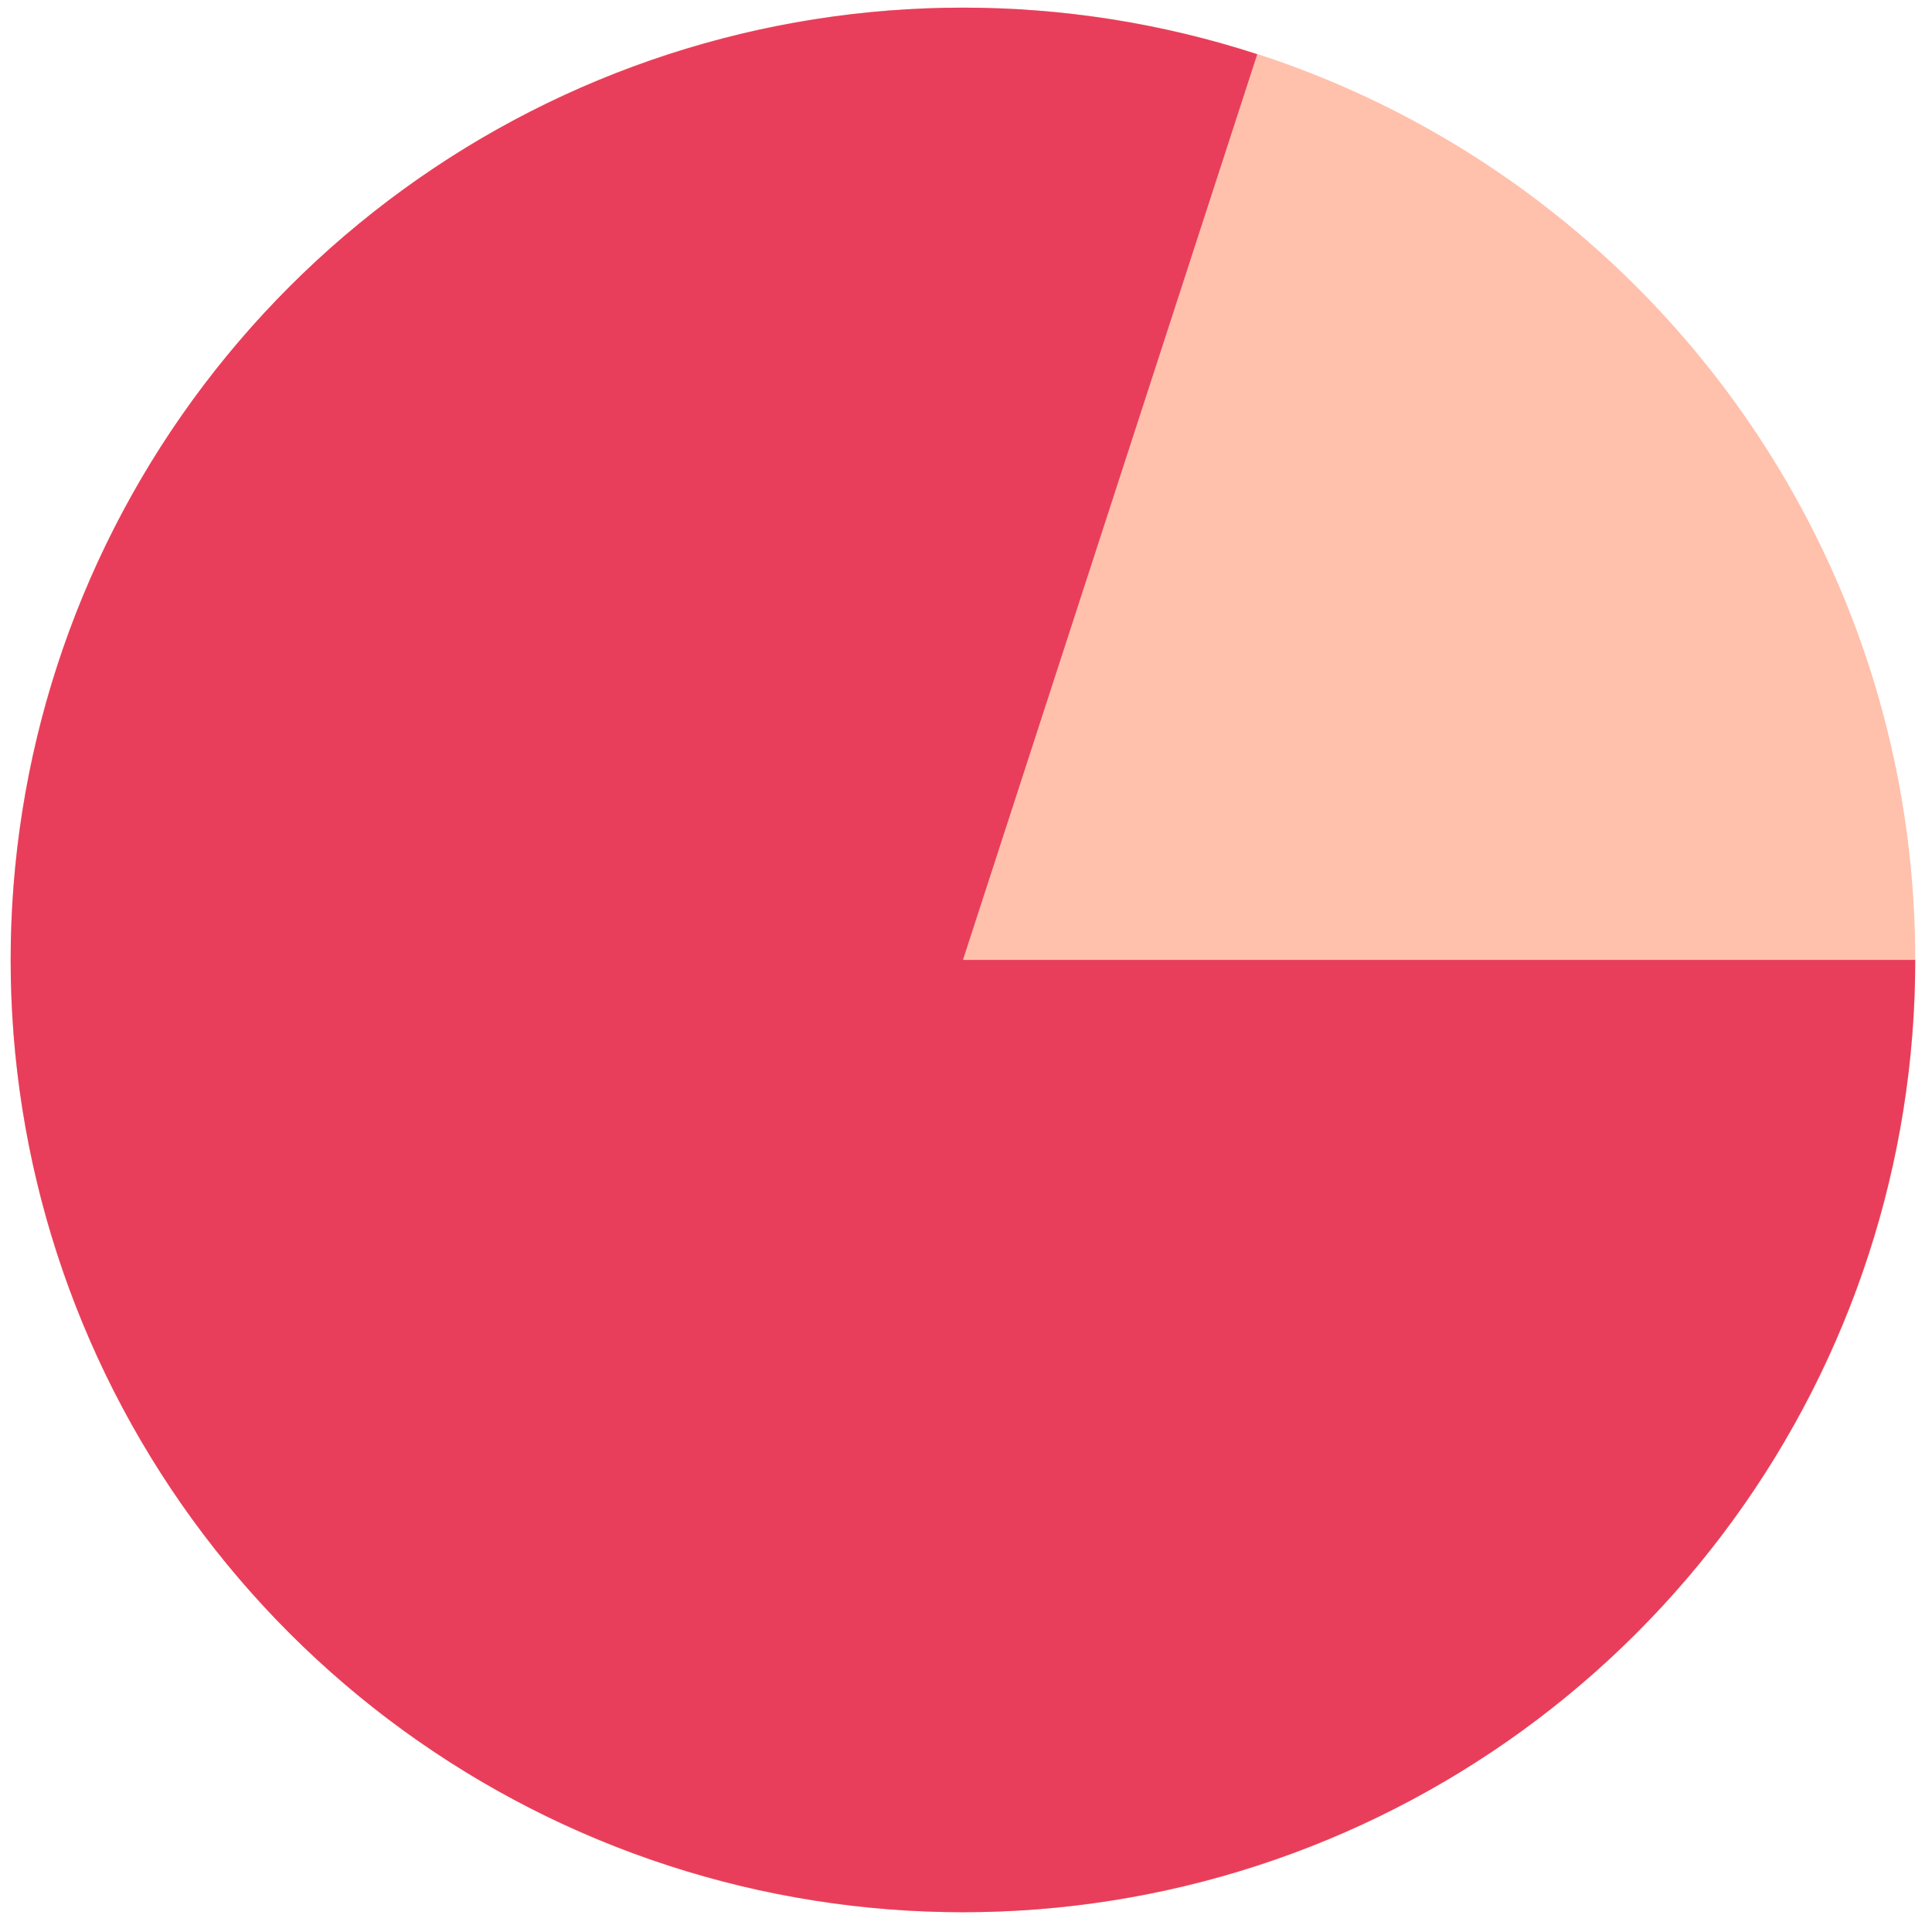
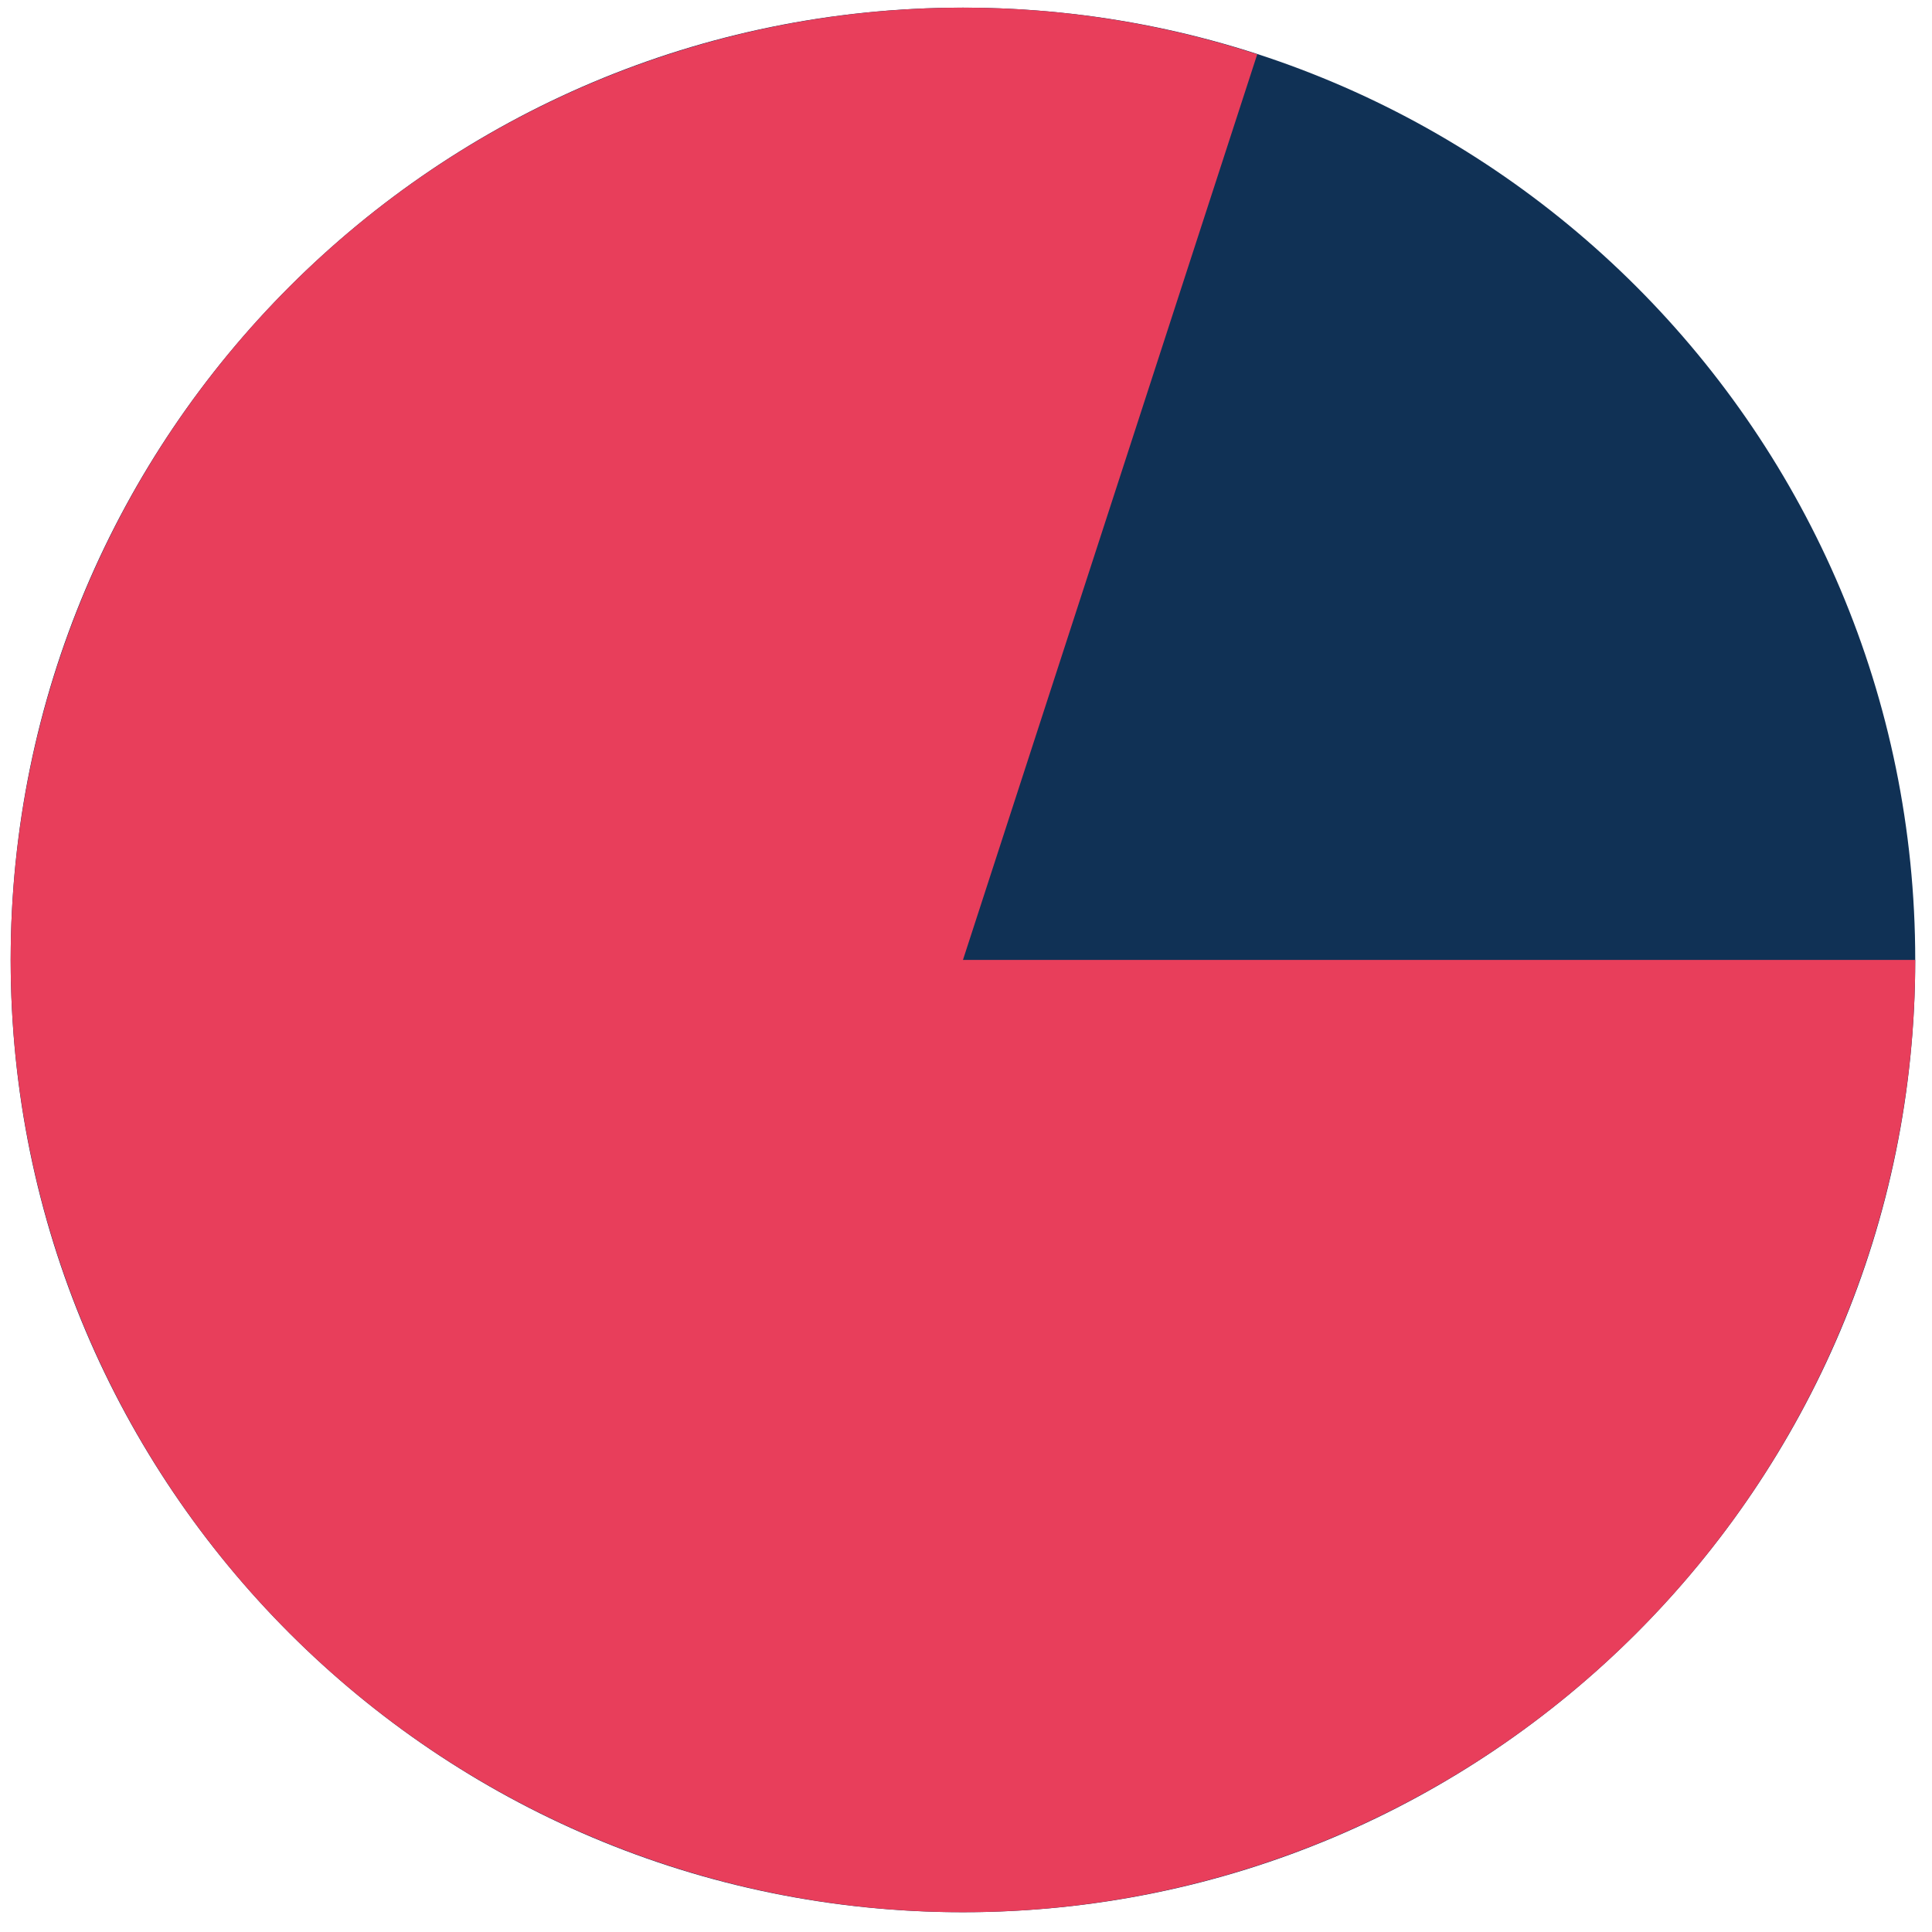
<svg xmlns="http://www.w3.org/2000/svg" width="71" height="71" viewBox="0 0 71 71" fill="none">
-   <circle cx="35.388" cy="35.277" r="34.996" fill="#FFC0AC" />
+   <circle cx="35.388" cy="35.277" r="34.996" fill="#103155" />
  <path d="M70.384 35.277C70.384 42.667 68.045 49.868 63.701 55.847C59.357 61.826 53.231 66.276 46.203 68.56C39.174 70.844 31.602 70.844 24.574 68.56C17.545 66.276 11.42 61.826 7.076 55.847C2.732 49.868 0.392 42.667 0.392 35.277C0.392 27.886 2.732 20.686 7.076 14.707C11.42 8.728 17.545 4.277 24.574 1.994C31.603 -0.29 39.174 -0.29 46.203 1.994L35.388 35.277H70.384Z" fill="#E83E5B" />
</svg>
